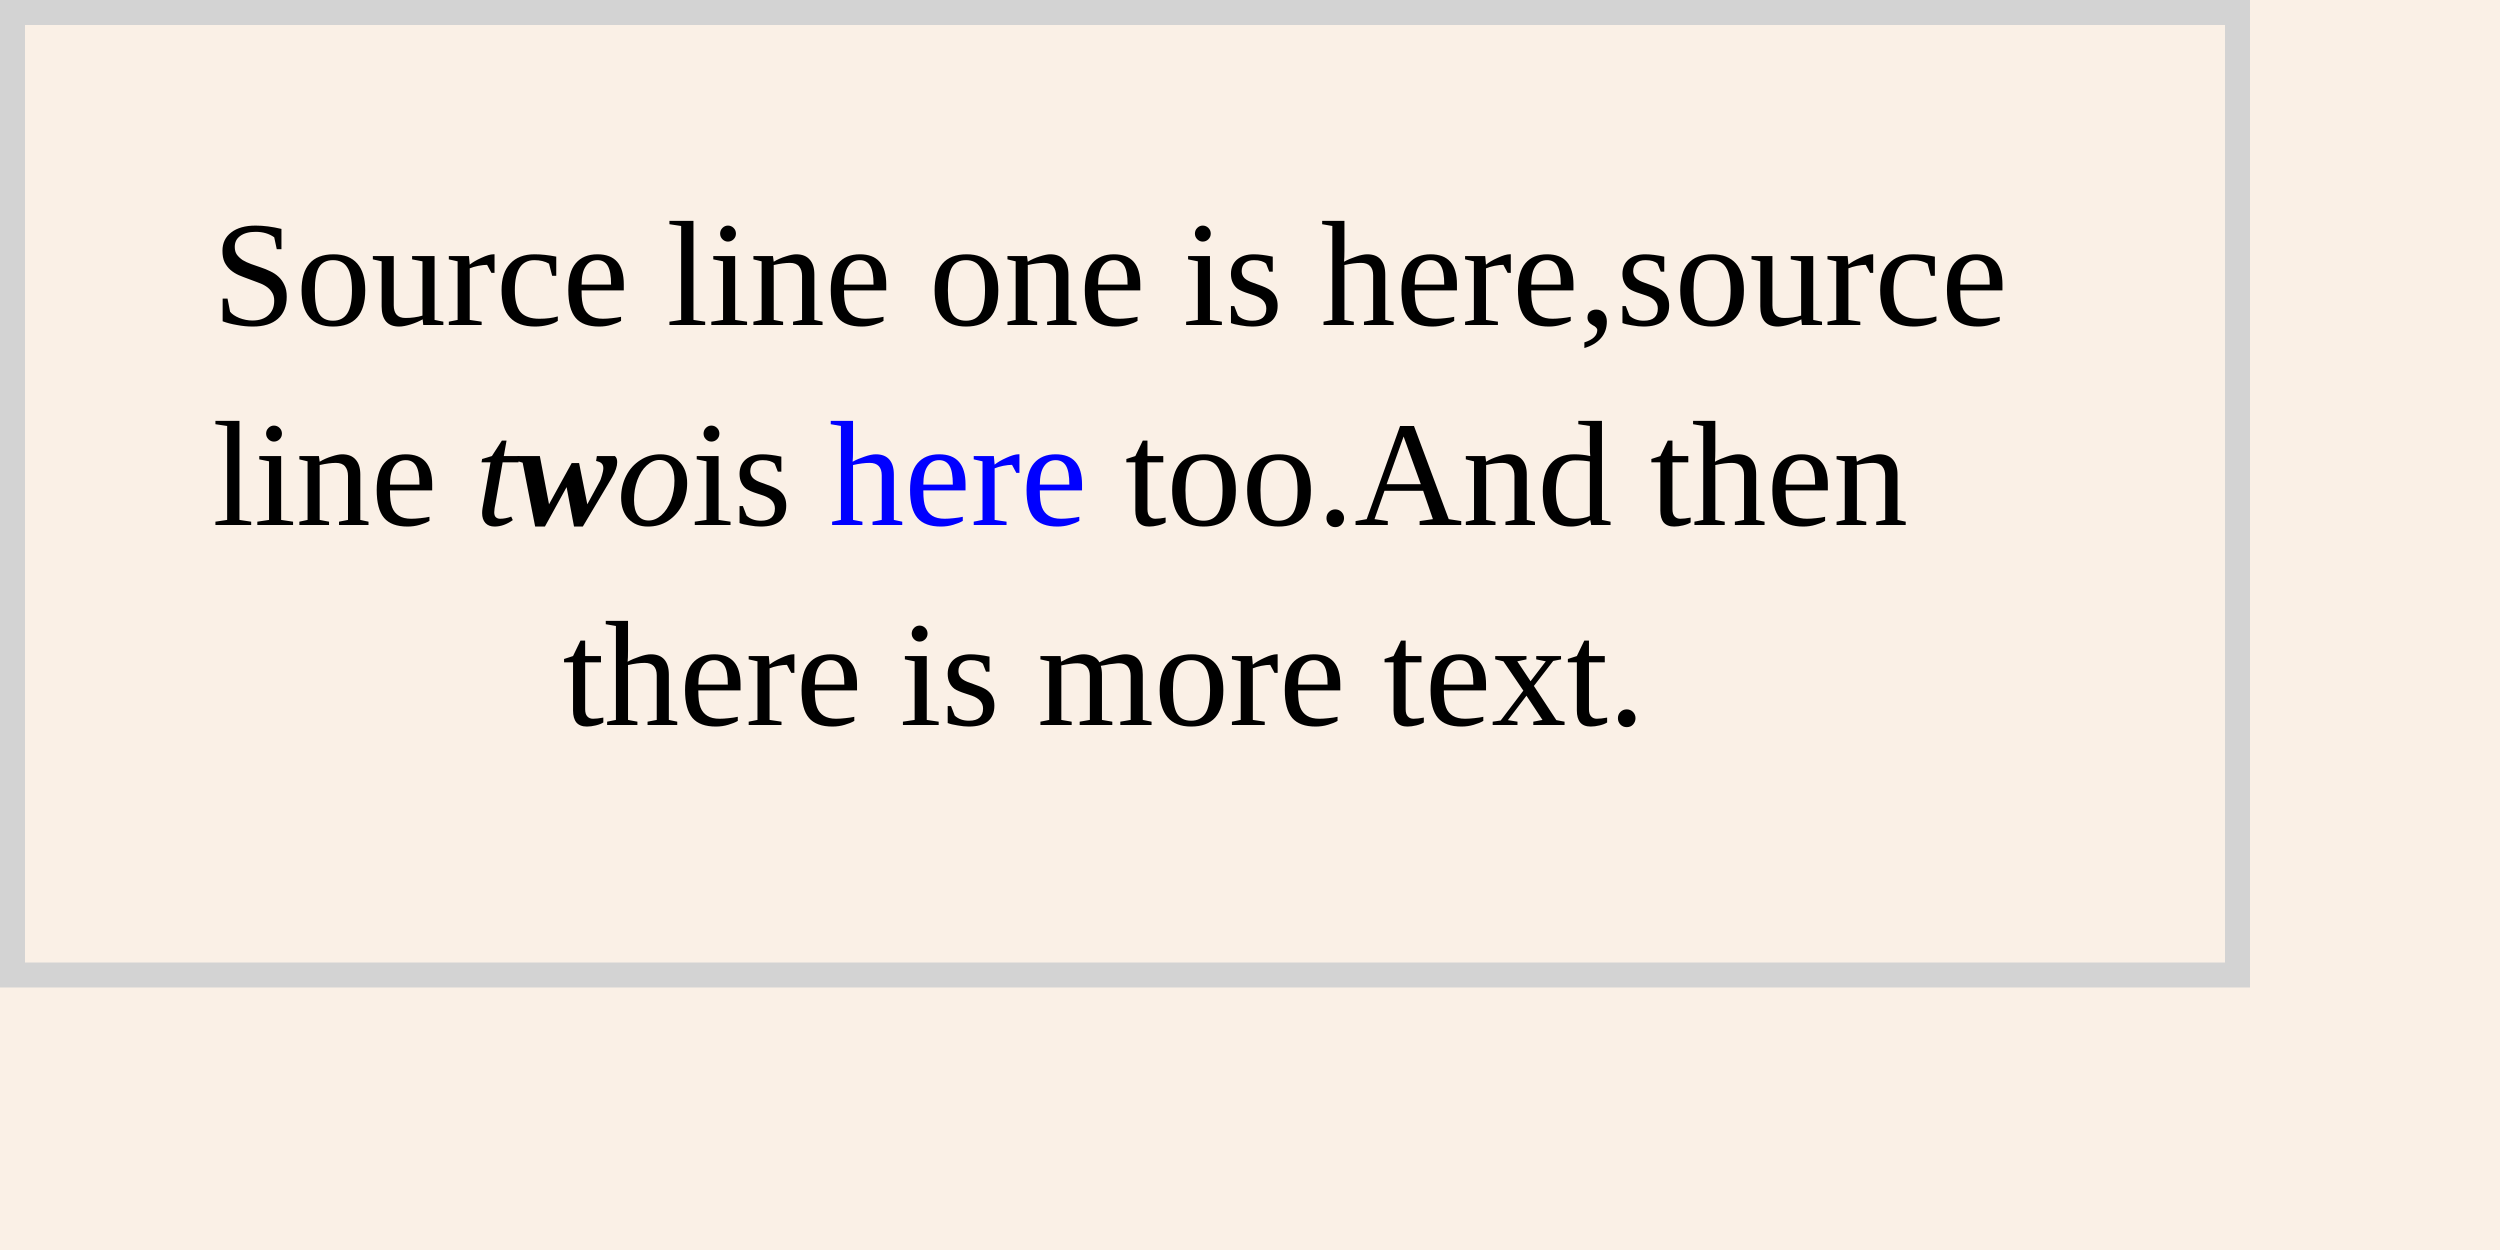
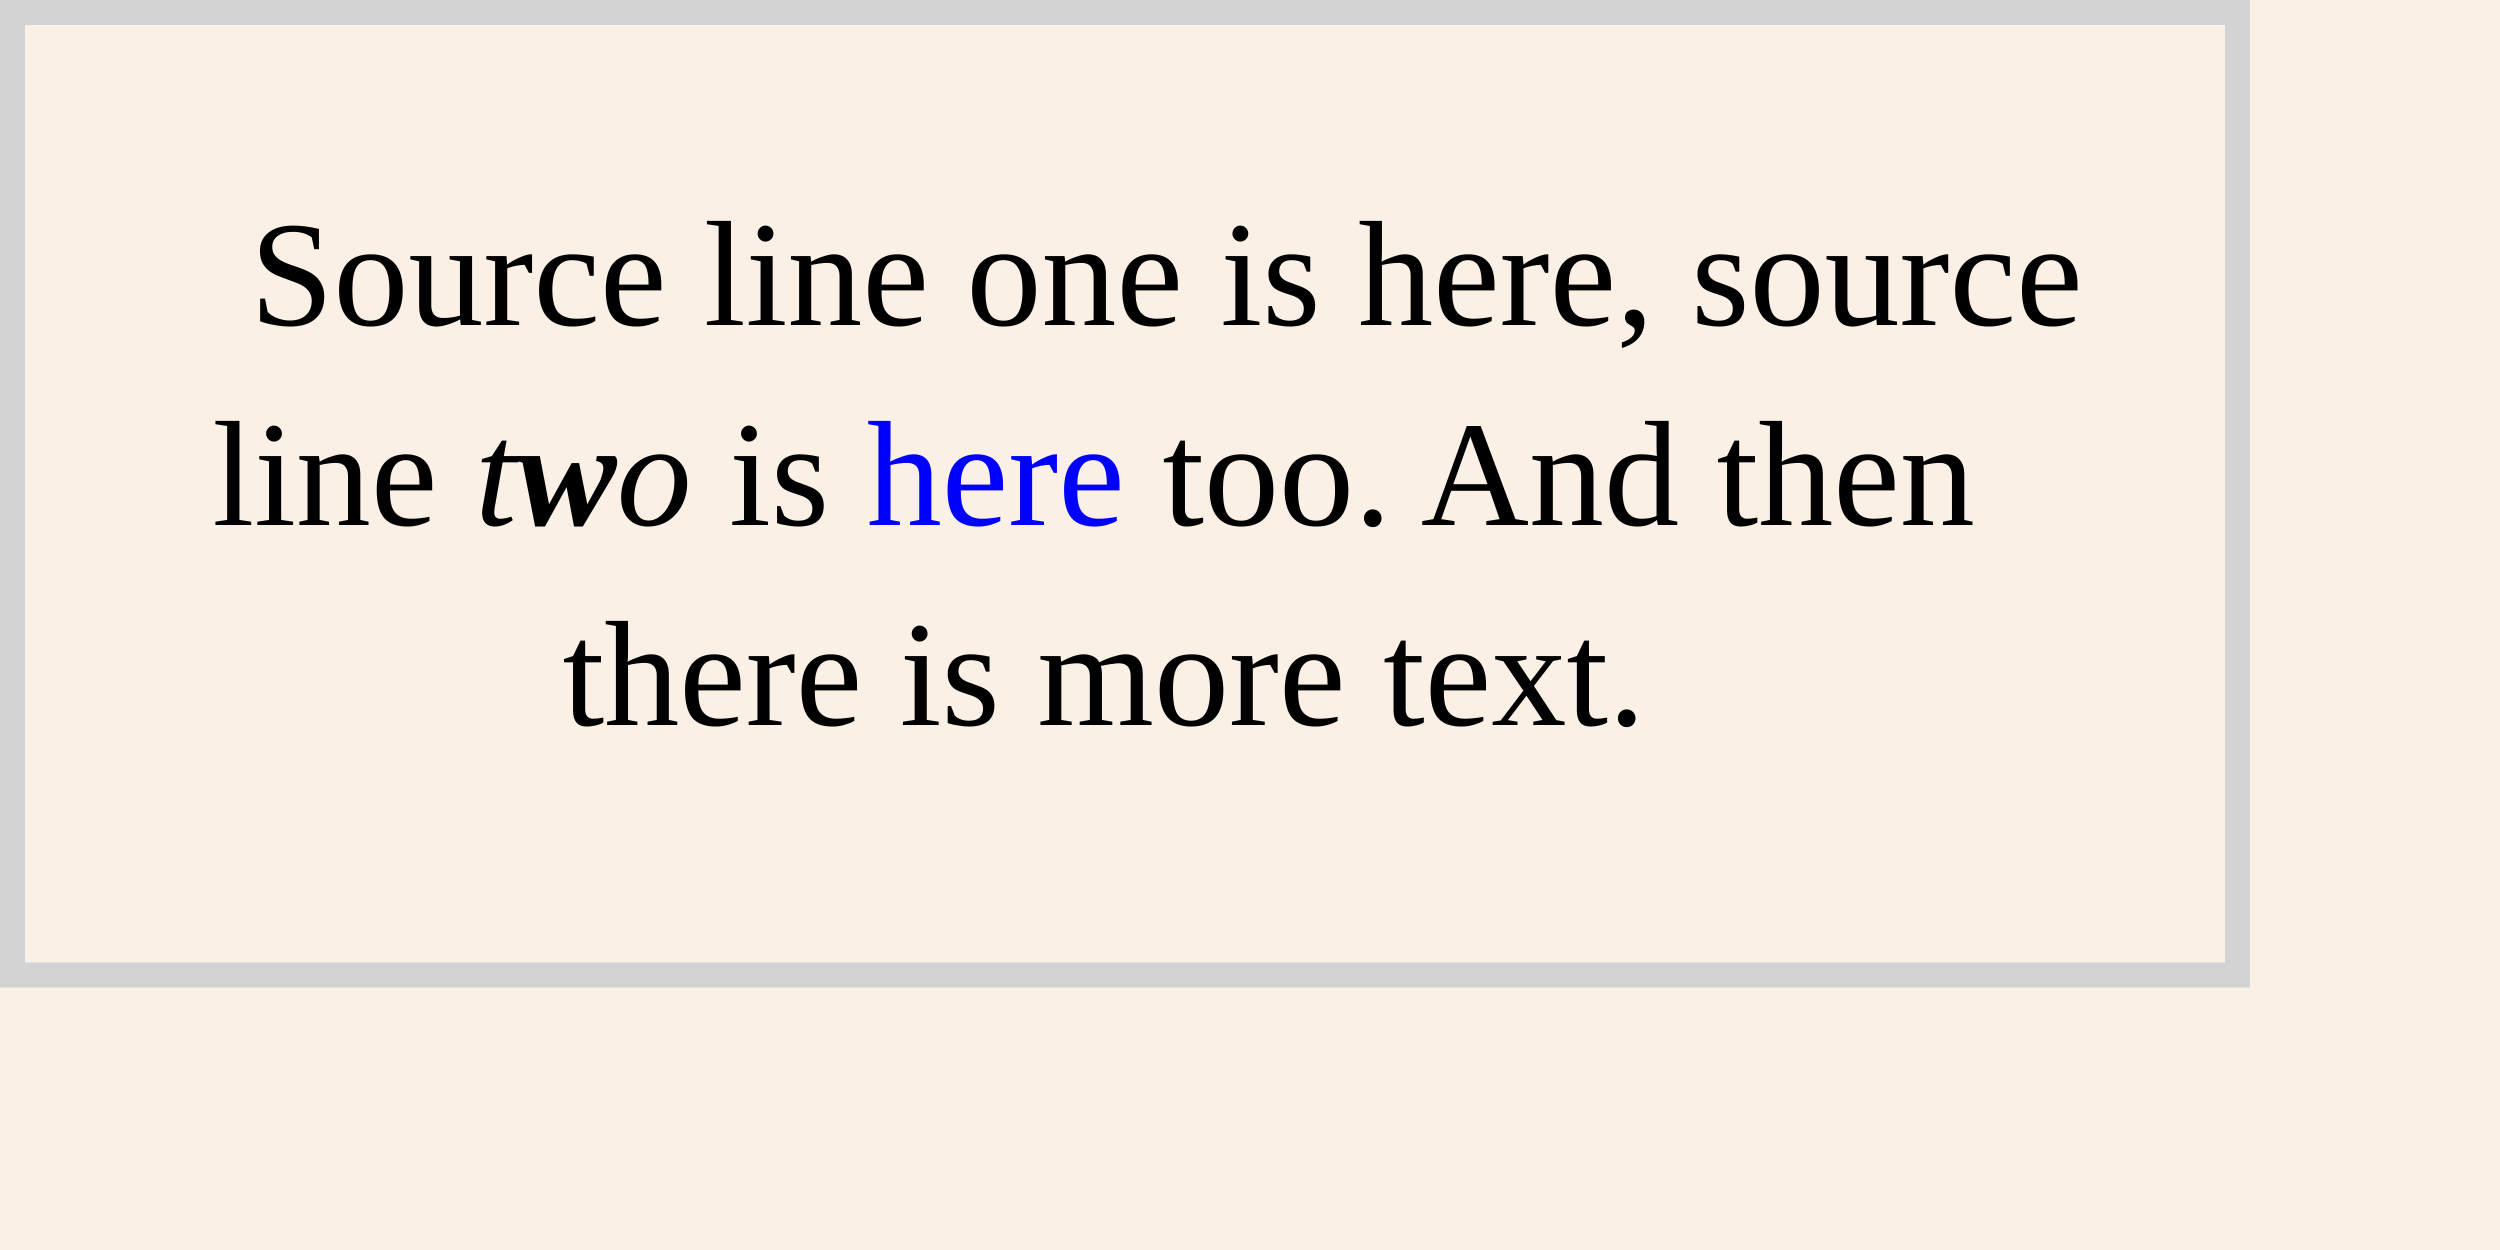
<svg xmlns="http://www.w3.org/2000/svg" xmlns:ns1="http://www.nrvr.com/2012/adj" xmlns:xlink="http://www.w3.org/1999/xlink" width="200" height="100">
  <style type="text/css">
	@font-face {
		font-family: Liberation Serif;
		src: local("Liberation Serif"), local("Liberation Serif Regular"), local("LiberationSerif-Regular"),
			url(fonts/Liberation/LiberationSerif-Regular.ttf);
		font-weight: normal;
		font-style: normal;
	}
	svg {
		font-family: "Liberation Serif","Times New Roman";
		font-size: 12px;
	}
	</style>
  <rect width="200" height="100" fill="linen" />
  <g>
    <ns1:verticalList gap="15" />
    <text x="9" y="0" transform="translate(8,26)">
-       <ns1:paragraph maxWidth="160" lineGap="2" hAlign="center" />
- Source line one is here,
+       <ns1:paragraph maxWidth="160" lineGap="2" hAlign="center" /> 
+ Source line one is here, 
source <tspan x="9" y="16">​﻿</tspan>
-       <tspan x="9" y="16">​﻿</tspan>line <tspan font-style="italic">t<tspan font-weight="bolder">w</tspan>o</tspan>
+       <tspan x="9" y="16">​﻿</tspan>line <tspan font-style="italic">t<tspan font-weight="bolder">w</tspan>o</tspan> 
is <a xlink:href="#">
        <tspan fill="blue">here</tspan>
-       </a> too.
+       </a> too. 
And then <tspan x="37" y="32">​﻿</tspan>
      <tspan x="37" y="32">​﻿</tspan>there is more text.</text>
    <rect fill="none" stroke="lightgray" stroke-width="2" width="178" height="77" x="1" y="1">
      <ns1:frameForParent inset="1" />
    </rect>
  </g>
</svg>
